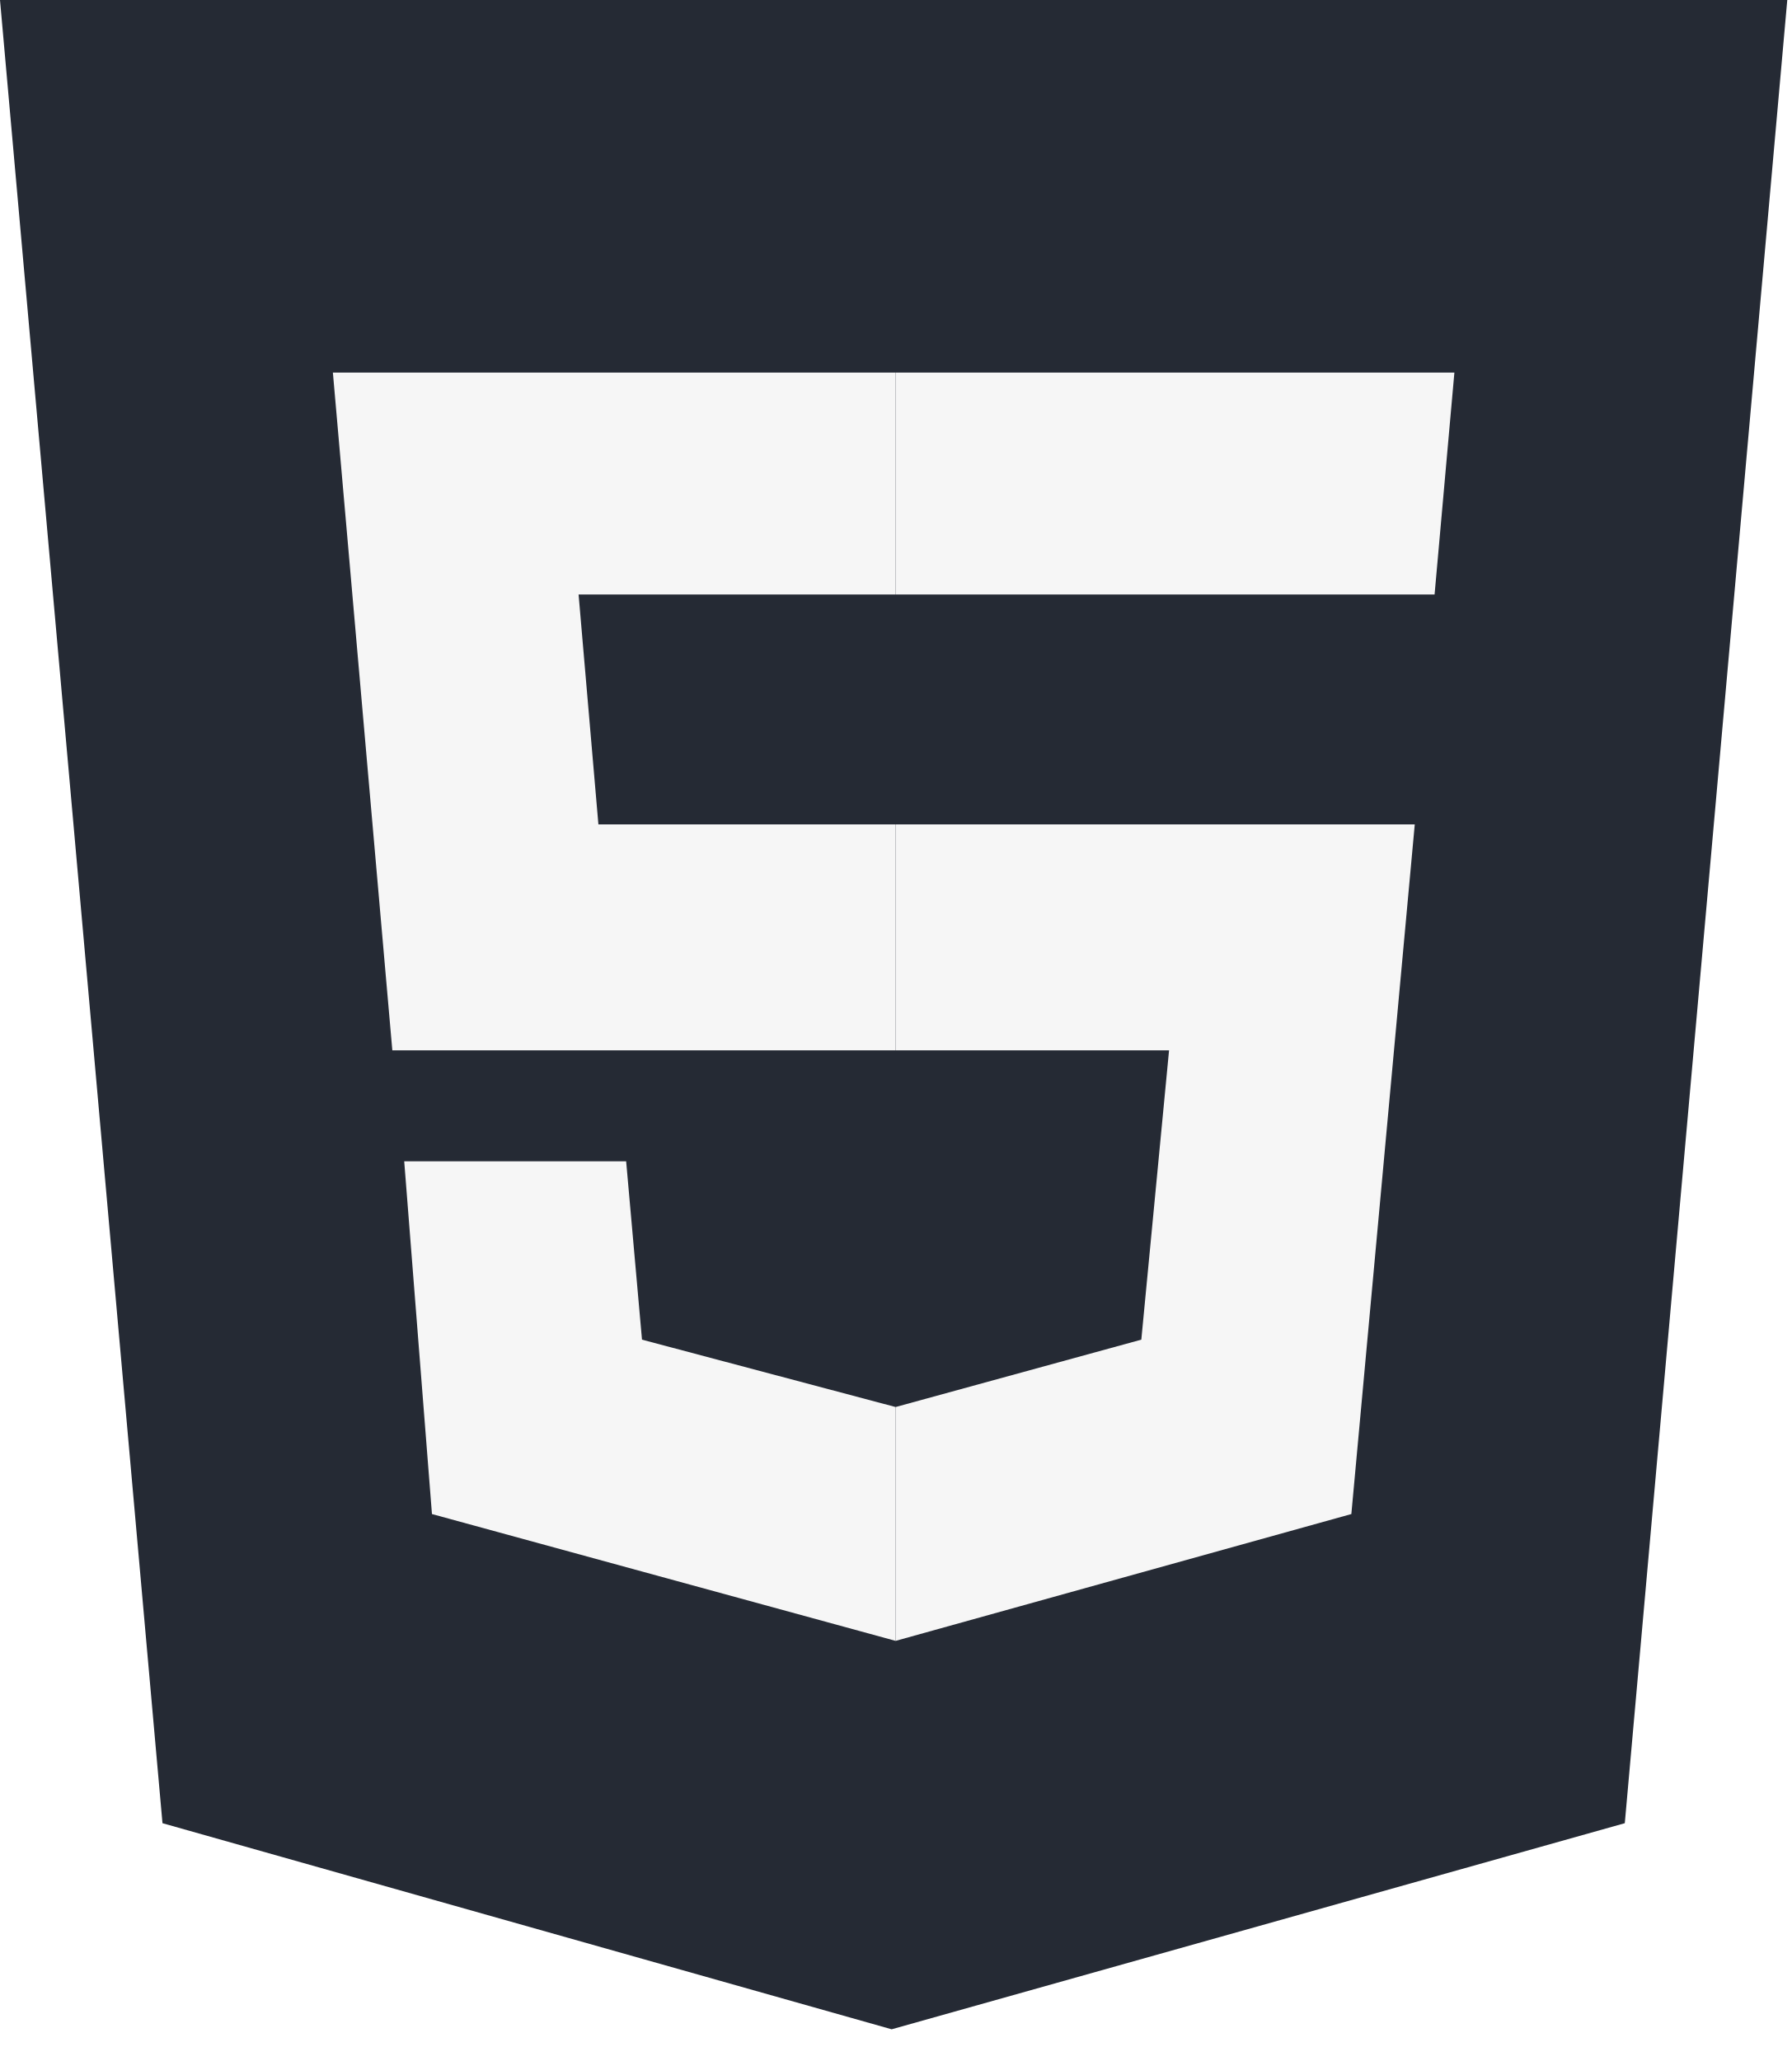
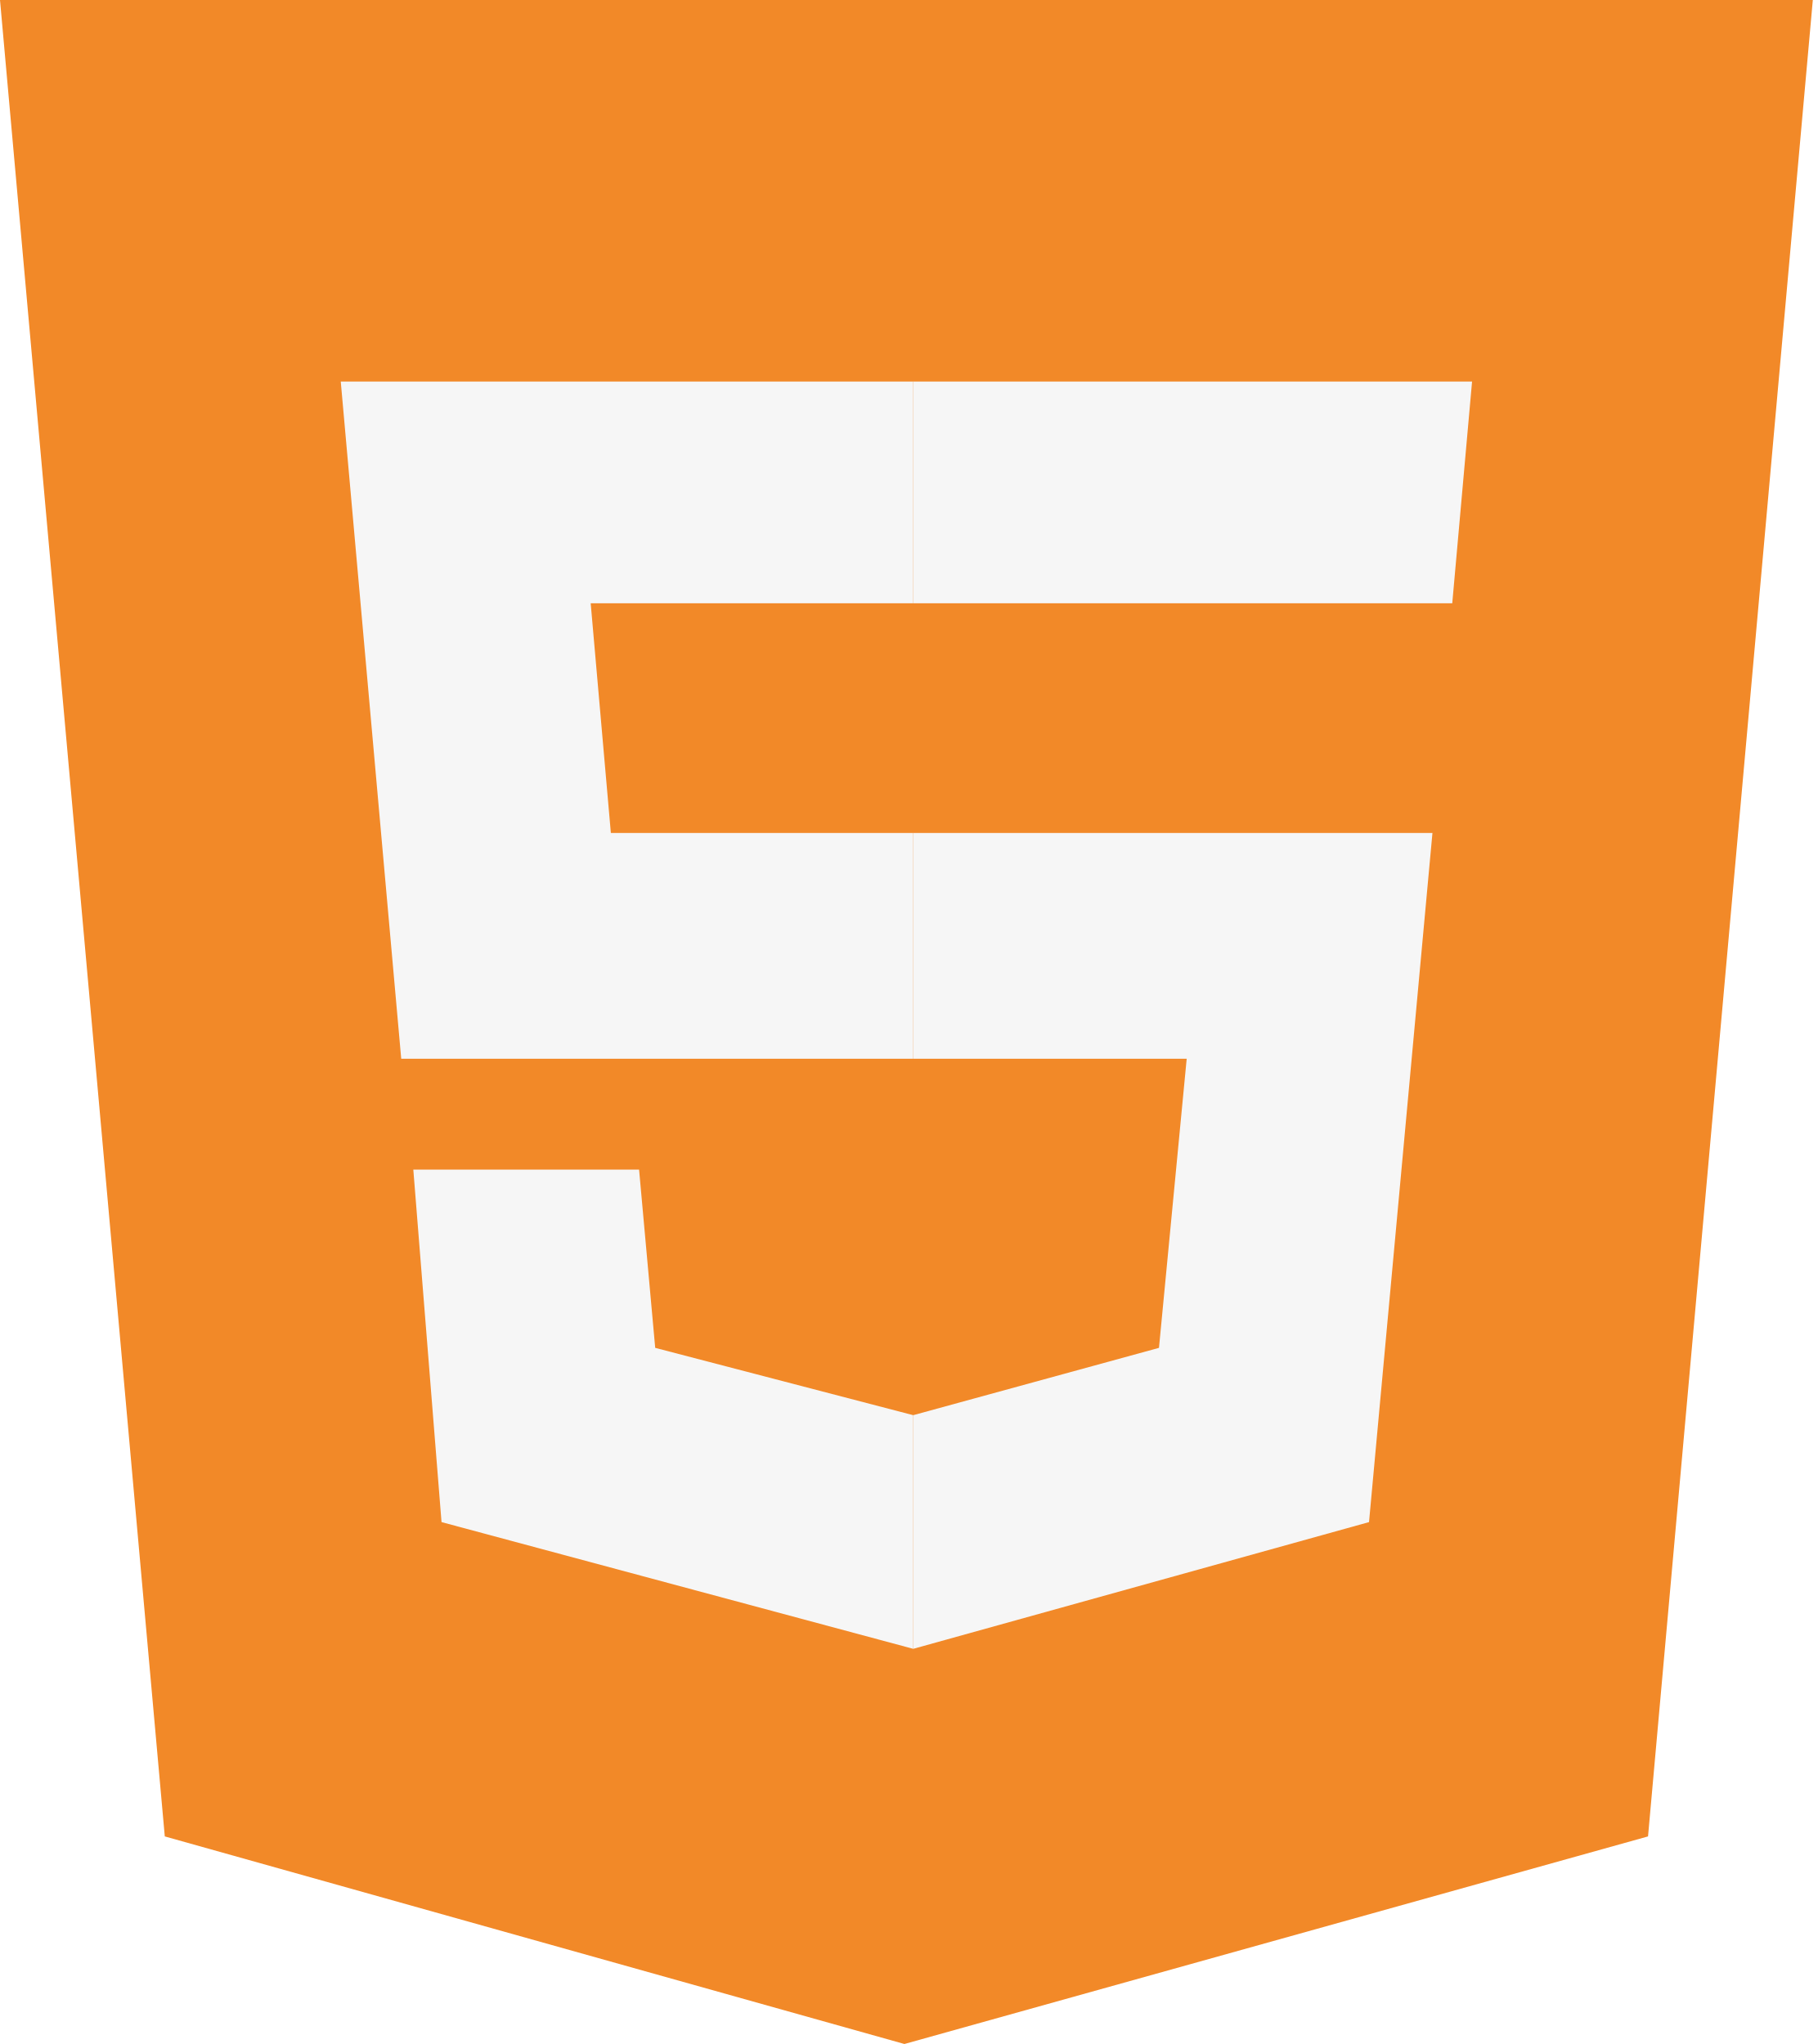
- <svg xmlns="http://www.w3.org/2000/svg" viewBox="0 0 452 520">
-   <path fill="#252A34" d="M41 460L0 0h451l-41 460-185 52" />
-   <path fill="#252A34" d="M226 472l149-41 35-394H226" />
-   <path fill="#f6f6f6" d="M226 208h-75l-5-58h80V94H84l15 171h127zm0 147l-64-17-4-45h-56l7 89 117 32z" />
-   <path fill="#f6f6f6" d="M226 265h69l-7 73-62 17v59l115-32 16-174H226zm0-171v56h136l5-56z" />
+ <svg xmlns="http://www.w3.org/2000/svg" width="40" height="45" viewBox="0 0 40 45" fill="none">
+   <path d="M3.627 40.43L0 -0H39.9L36.273 40.43L19.906 45" fill="#F28928" />
+   <path d="M20.1 18.339H13.445L13.001 13.282H20.1V8.4H7.5L8.831 23.309H20.1V18.339ZM20.1 31.156L14.421 29.674L14.066 25.75H9.097L9.718 33.51L20.1 36.3V31.156Z" fill="#F6F6F6" />
+   <path d="M20.1 23.309H26.119L25.509 29.674L20.1 31.156V36.3L30.132 33.51L31.528 18.339H20.1V23.309ZM20.1 8.4V13.282H31.964L32.4 8.4H20.1Z" fill="#F6F6F6" />
</svg>
